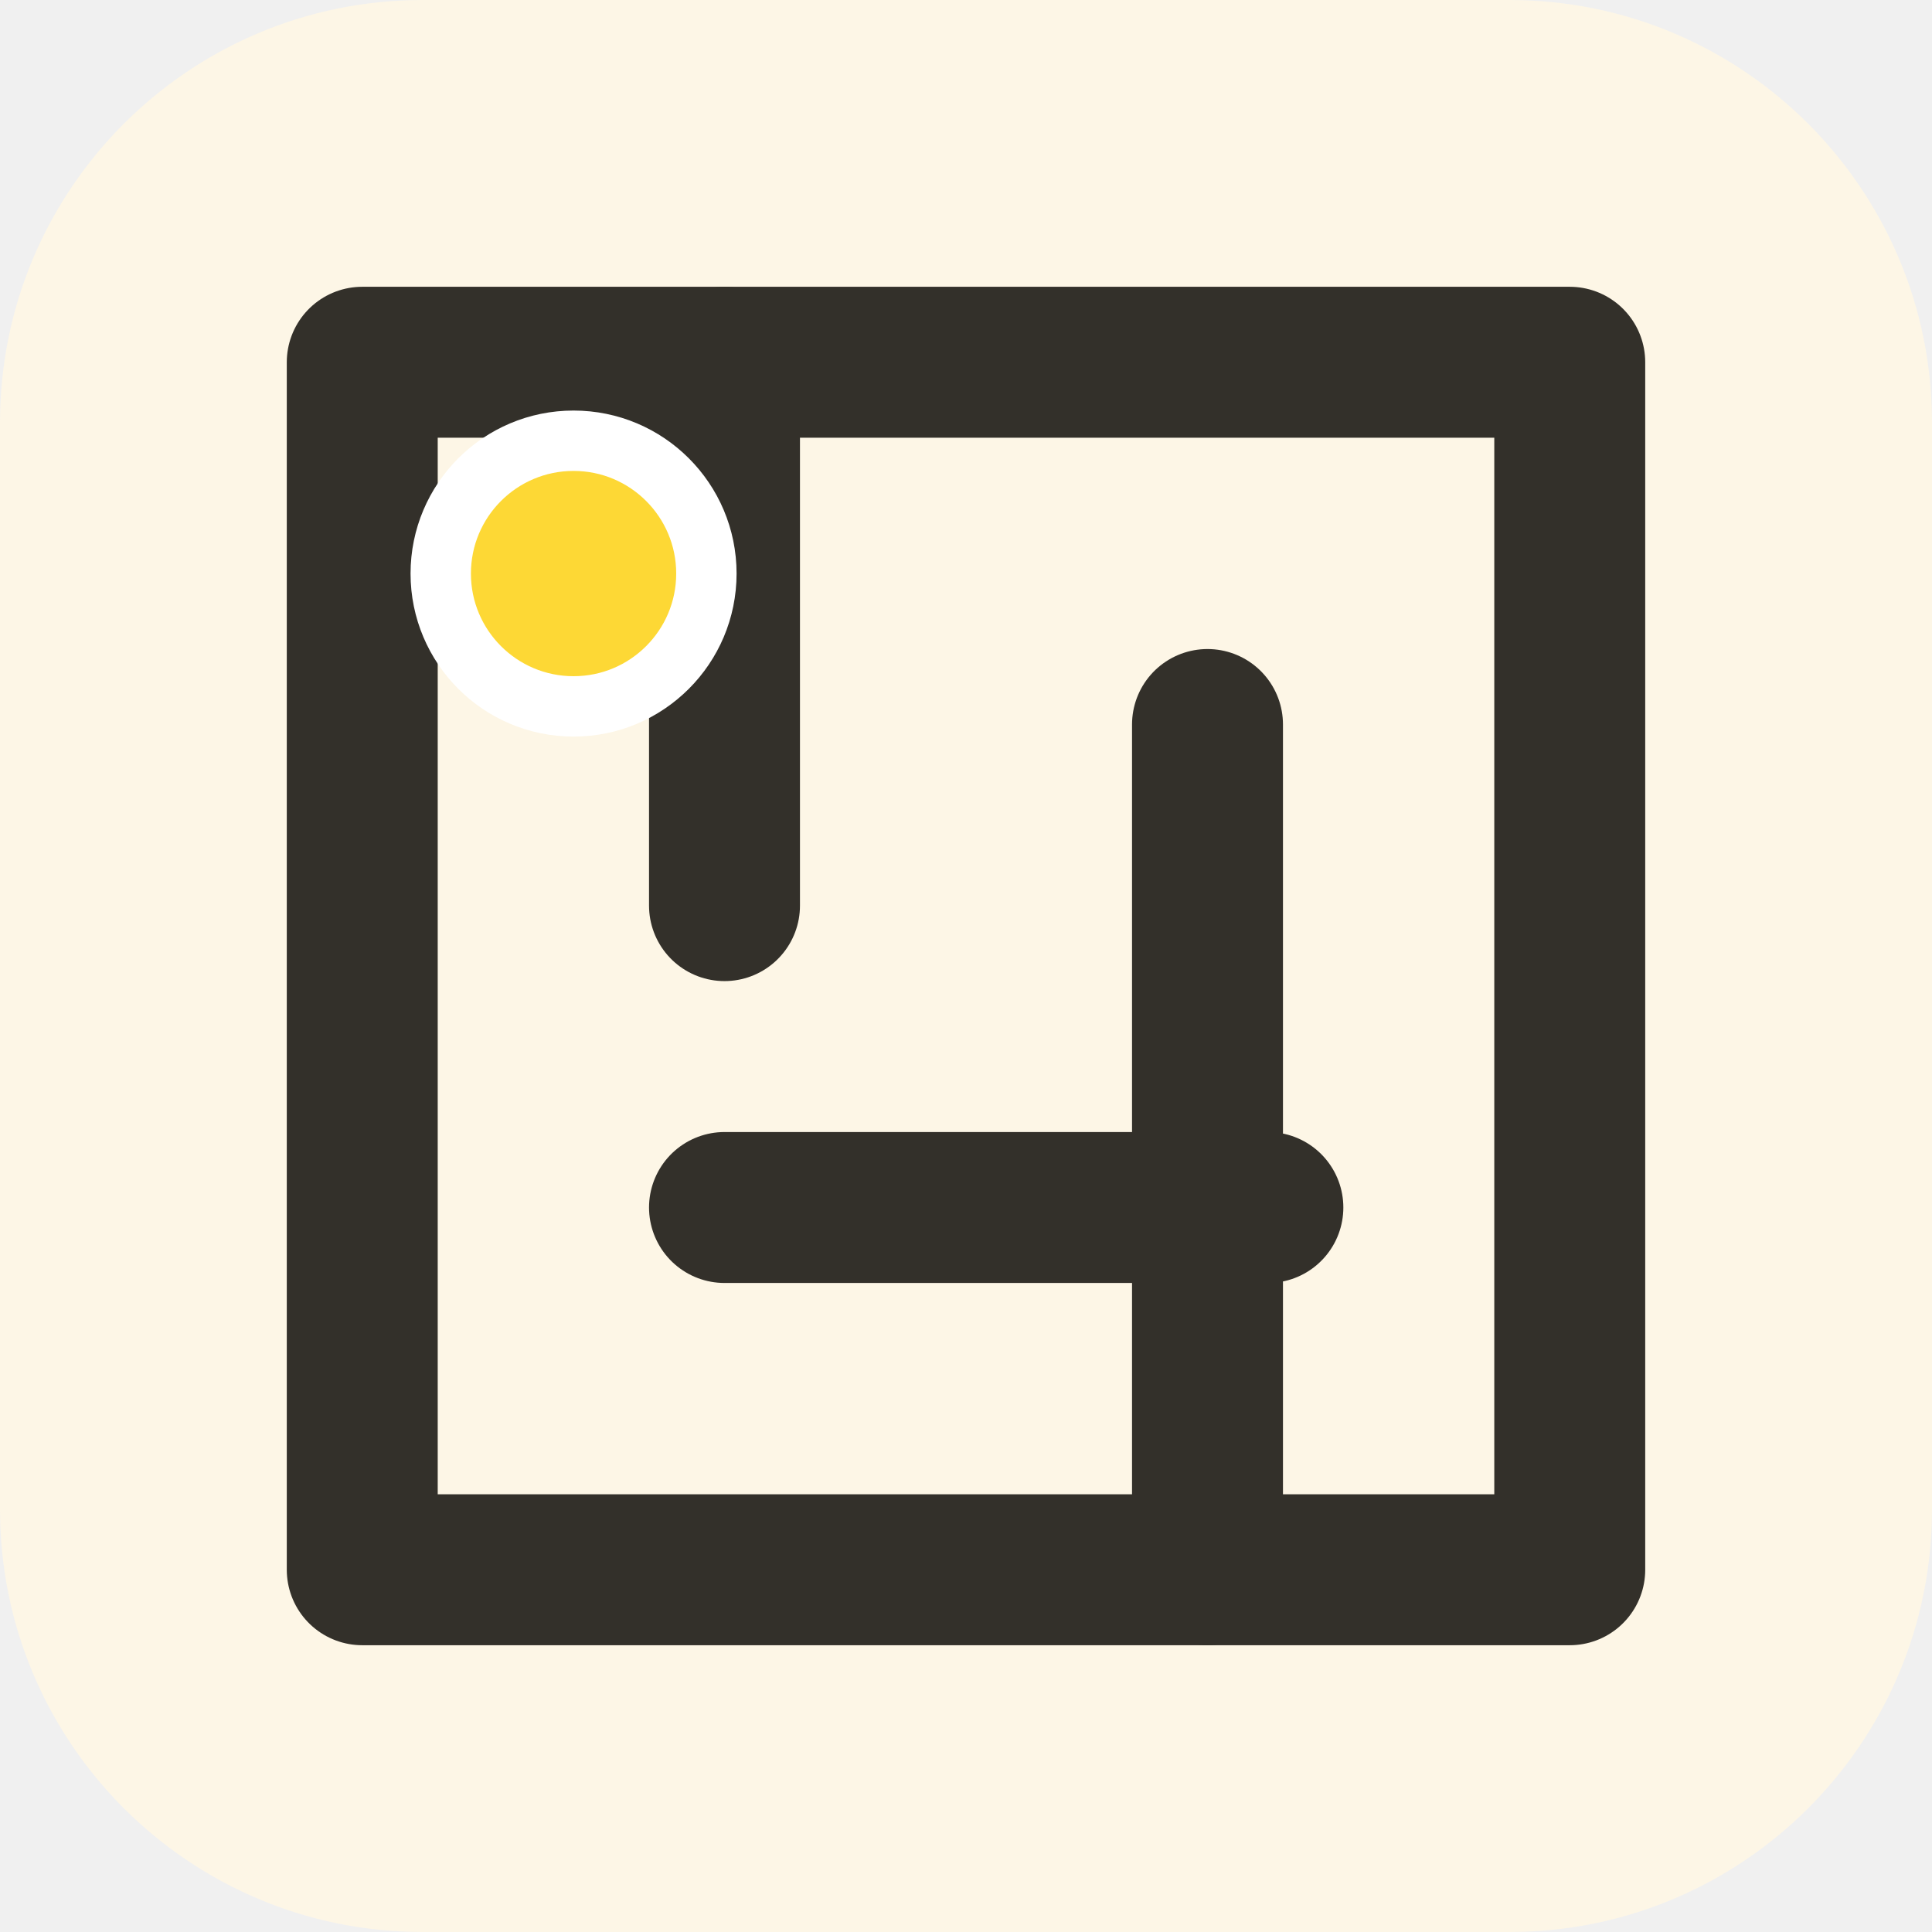
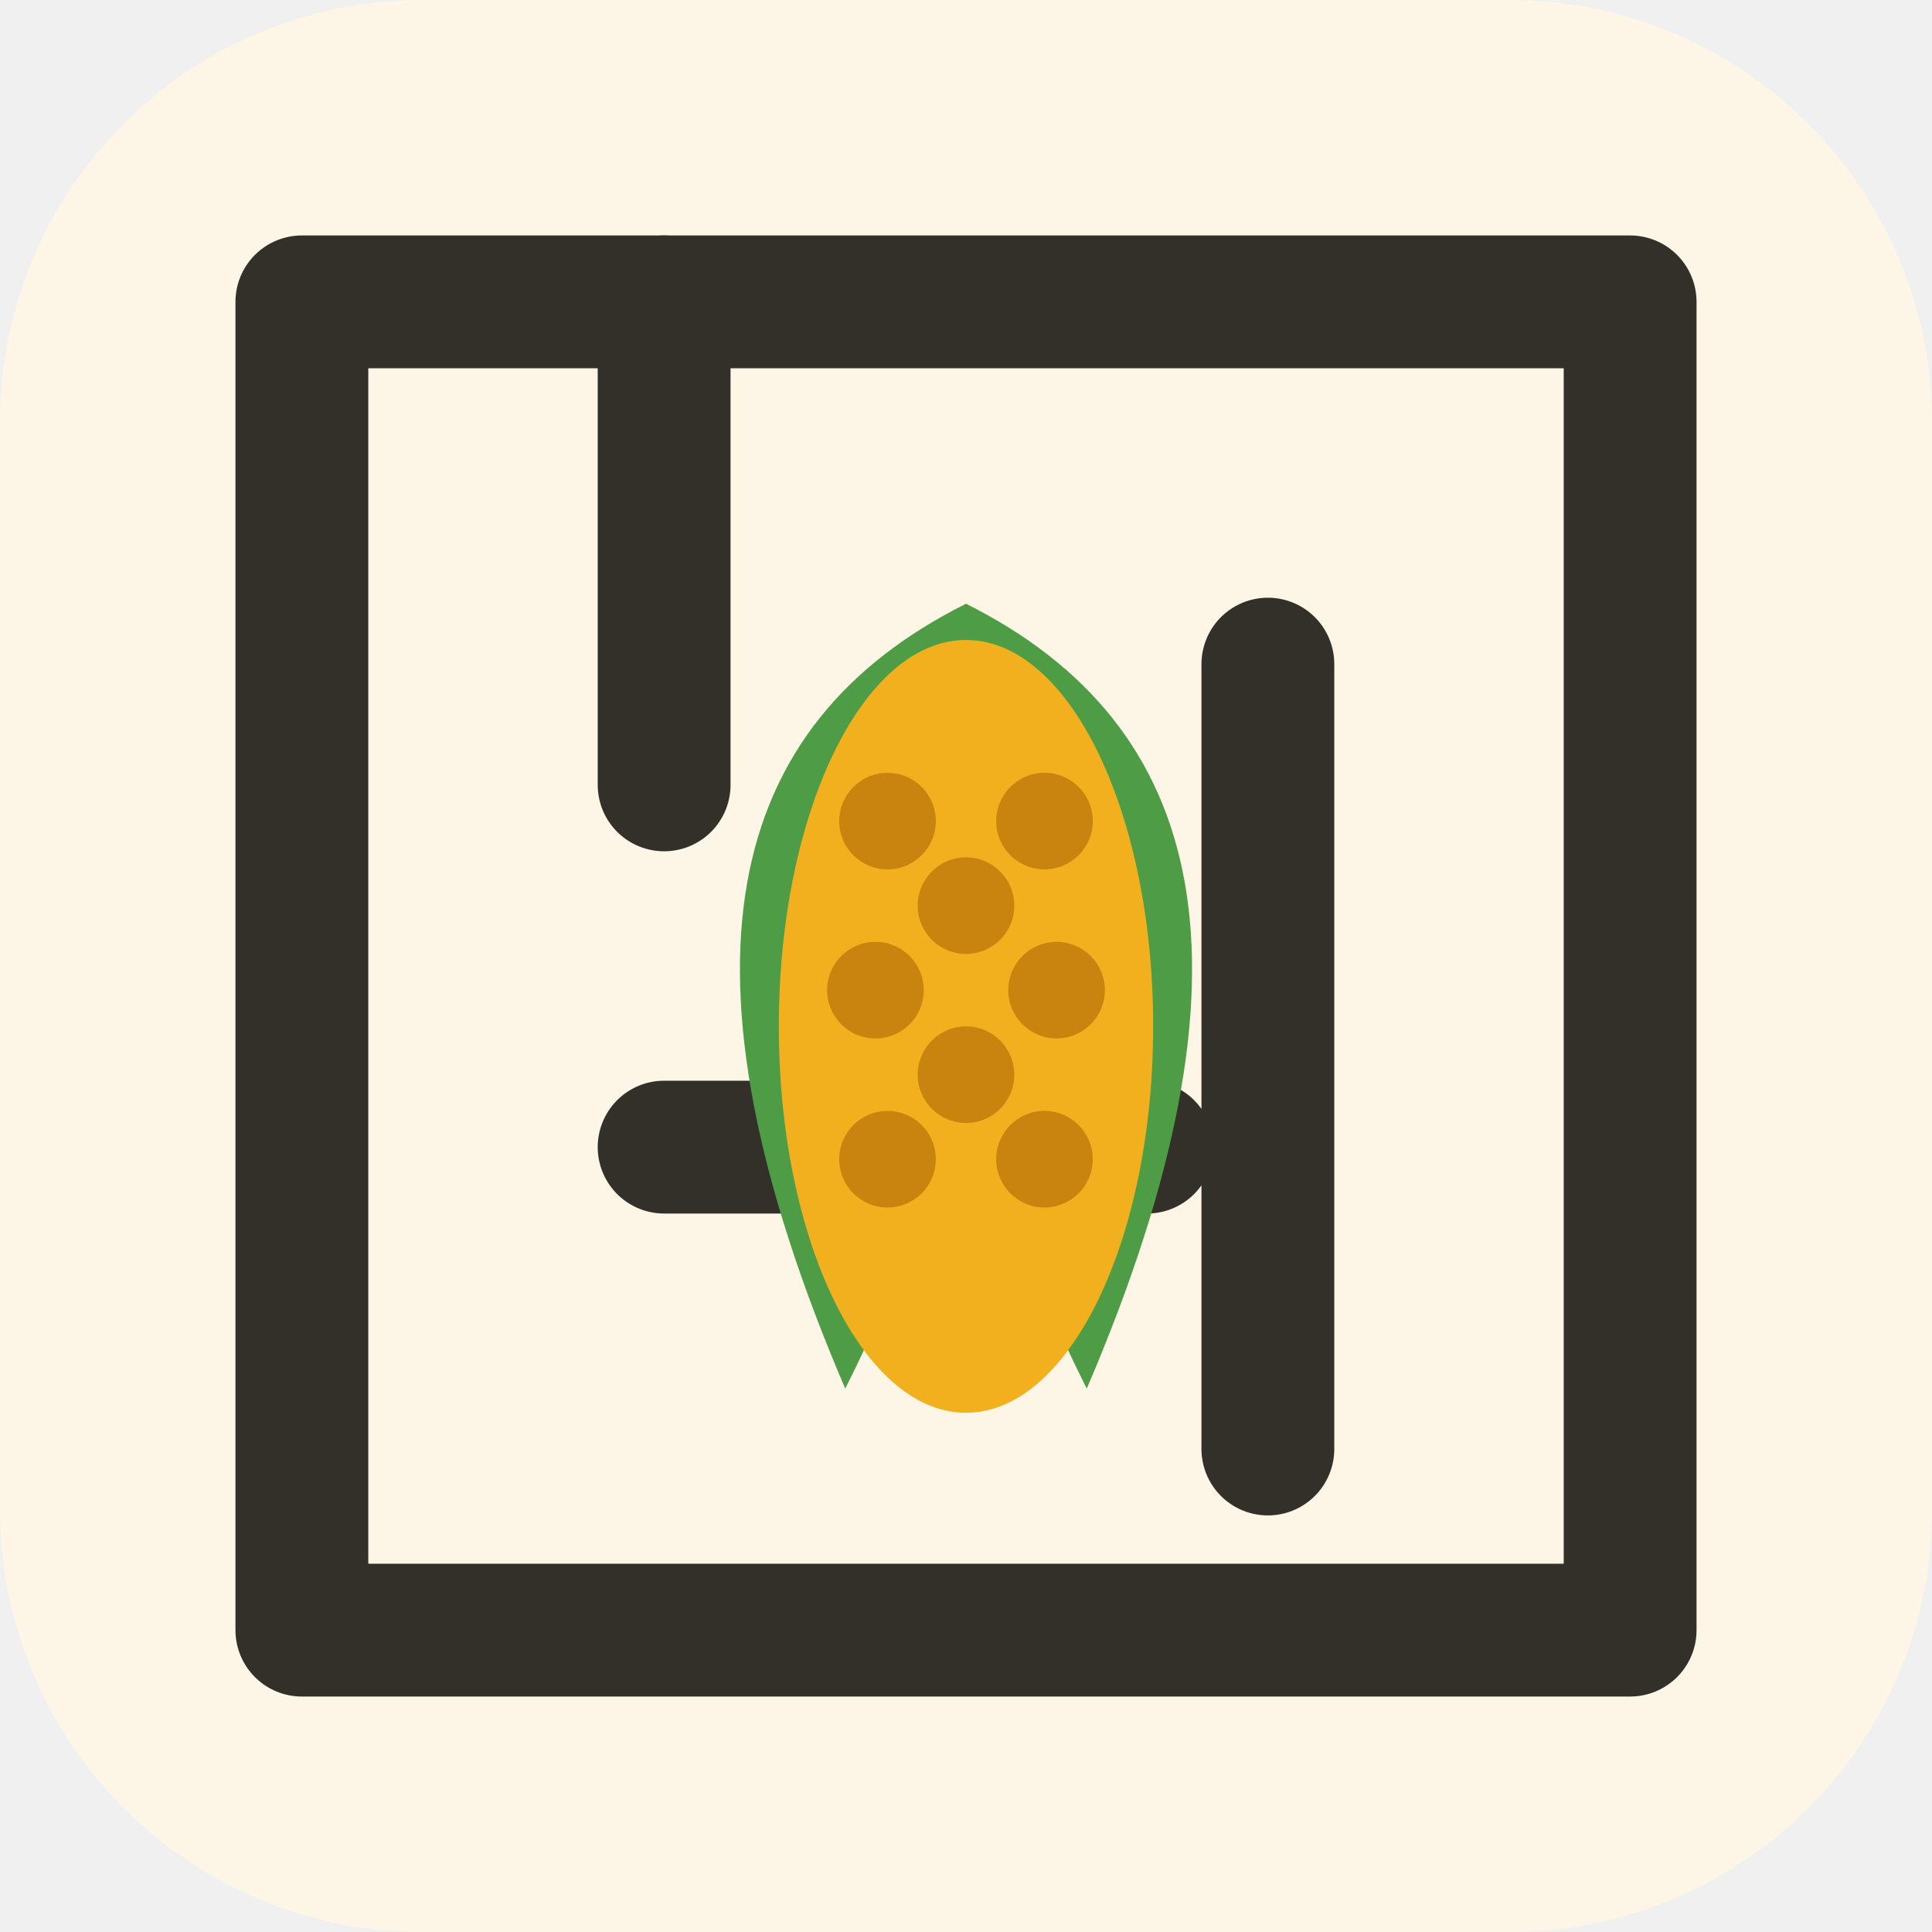
<svg xmlns="http://www.w3.org/2000/svg" viewBox="0 0 32 32">
  <rect width="32" height="32" rx="7" fill="#fdf6e6" />
-   <g stroke="#33302a" stroke-width="2.5" stroke-linecap="round" fill="none">
-     <path d="M6 6h20M6 6v20M6 26h20M26 6v20" />
-     <path d="M12 6v9M20 12v14M12 20h9" />
+   <g stroke="#33302a" stroke-width="2.2" stroke-linecap="round" fill="none">
+     <path d="M5 5h22M5 5v22M5 27h22M27 5v22" />
+     <path d="M11 5v8M21 11v13M11 19h8" />
  </g>
-   <circle cx="9.5" cy="9.5" r="2.2" fill="#fdd835" stroke="#fff" stroke-width="1" />
+   <g transform="translate(16 17)">
+     <path d="M0-7C4-5 5-1 2 6 0 2-1-2 0-7Z" fill="#4e9c46" />
+     <path d="M0-7C-4-5-5-1-2 6 0 2 1-2 0-7Z" fill="#4e9c46" />
+     <ellipse cx="0" cy="0" rx="3.1" ry="6.4" fill="#f2b01e" />
+     <g fill="#c98410">
+       <circle cx="-1.3" cy="-3.4" r=".8" />
+       <circle cx="1.3" cy="-3.4" r=".8" />
+       <circle cx="-1.5" cy="-.6" r=".8" />
+       <circle cx="1.5" cy="-.6" r=".8" />
+       <circle cx="-1.3" cy="2.2" r=".8" />
+       <circle cx="1.3" cy="2.2" r=".8" />
+       <circle cx="0" cy="-2" r=".8" />
+       <circle cx="0" cy=".8" r=".8" />
+     </g>
+   </g>
</svg>
